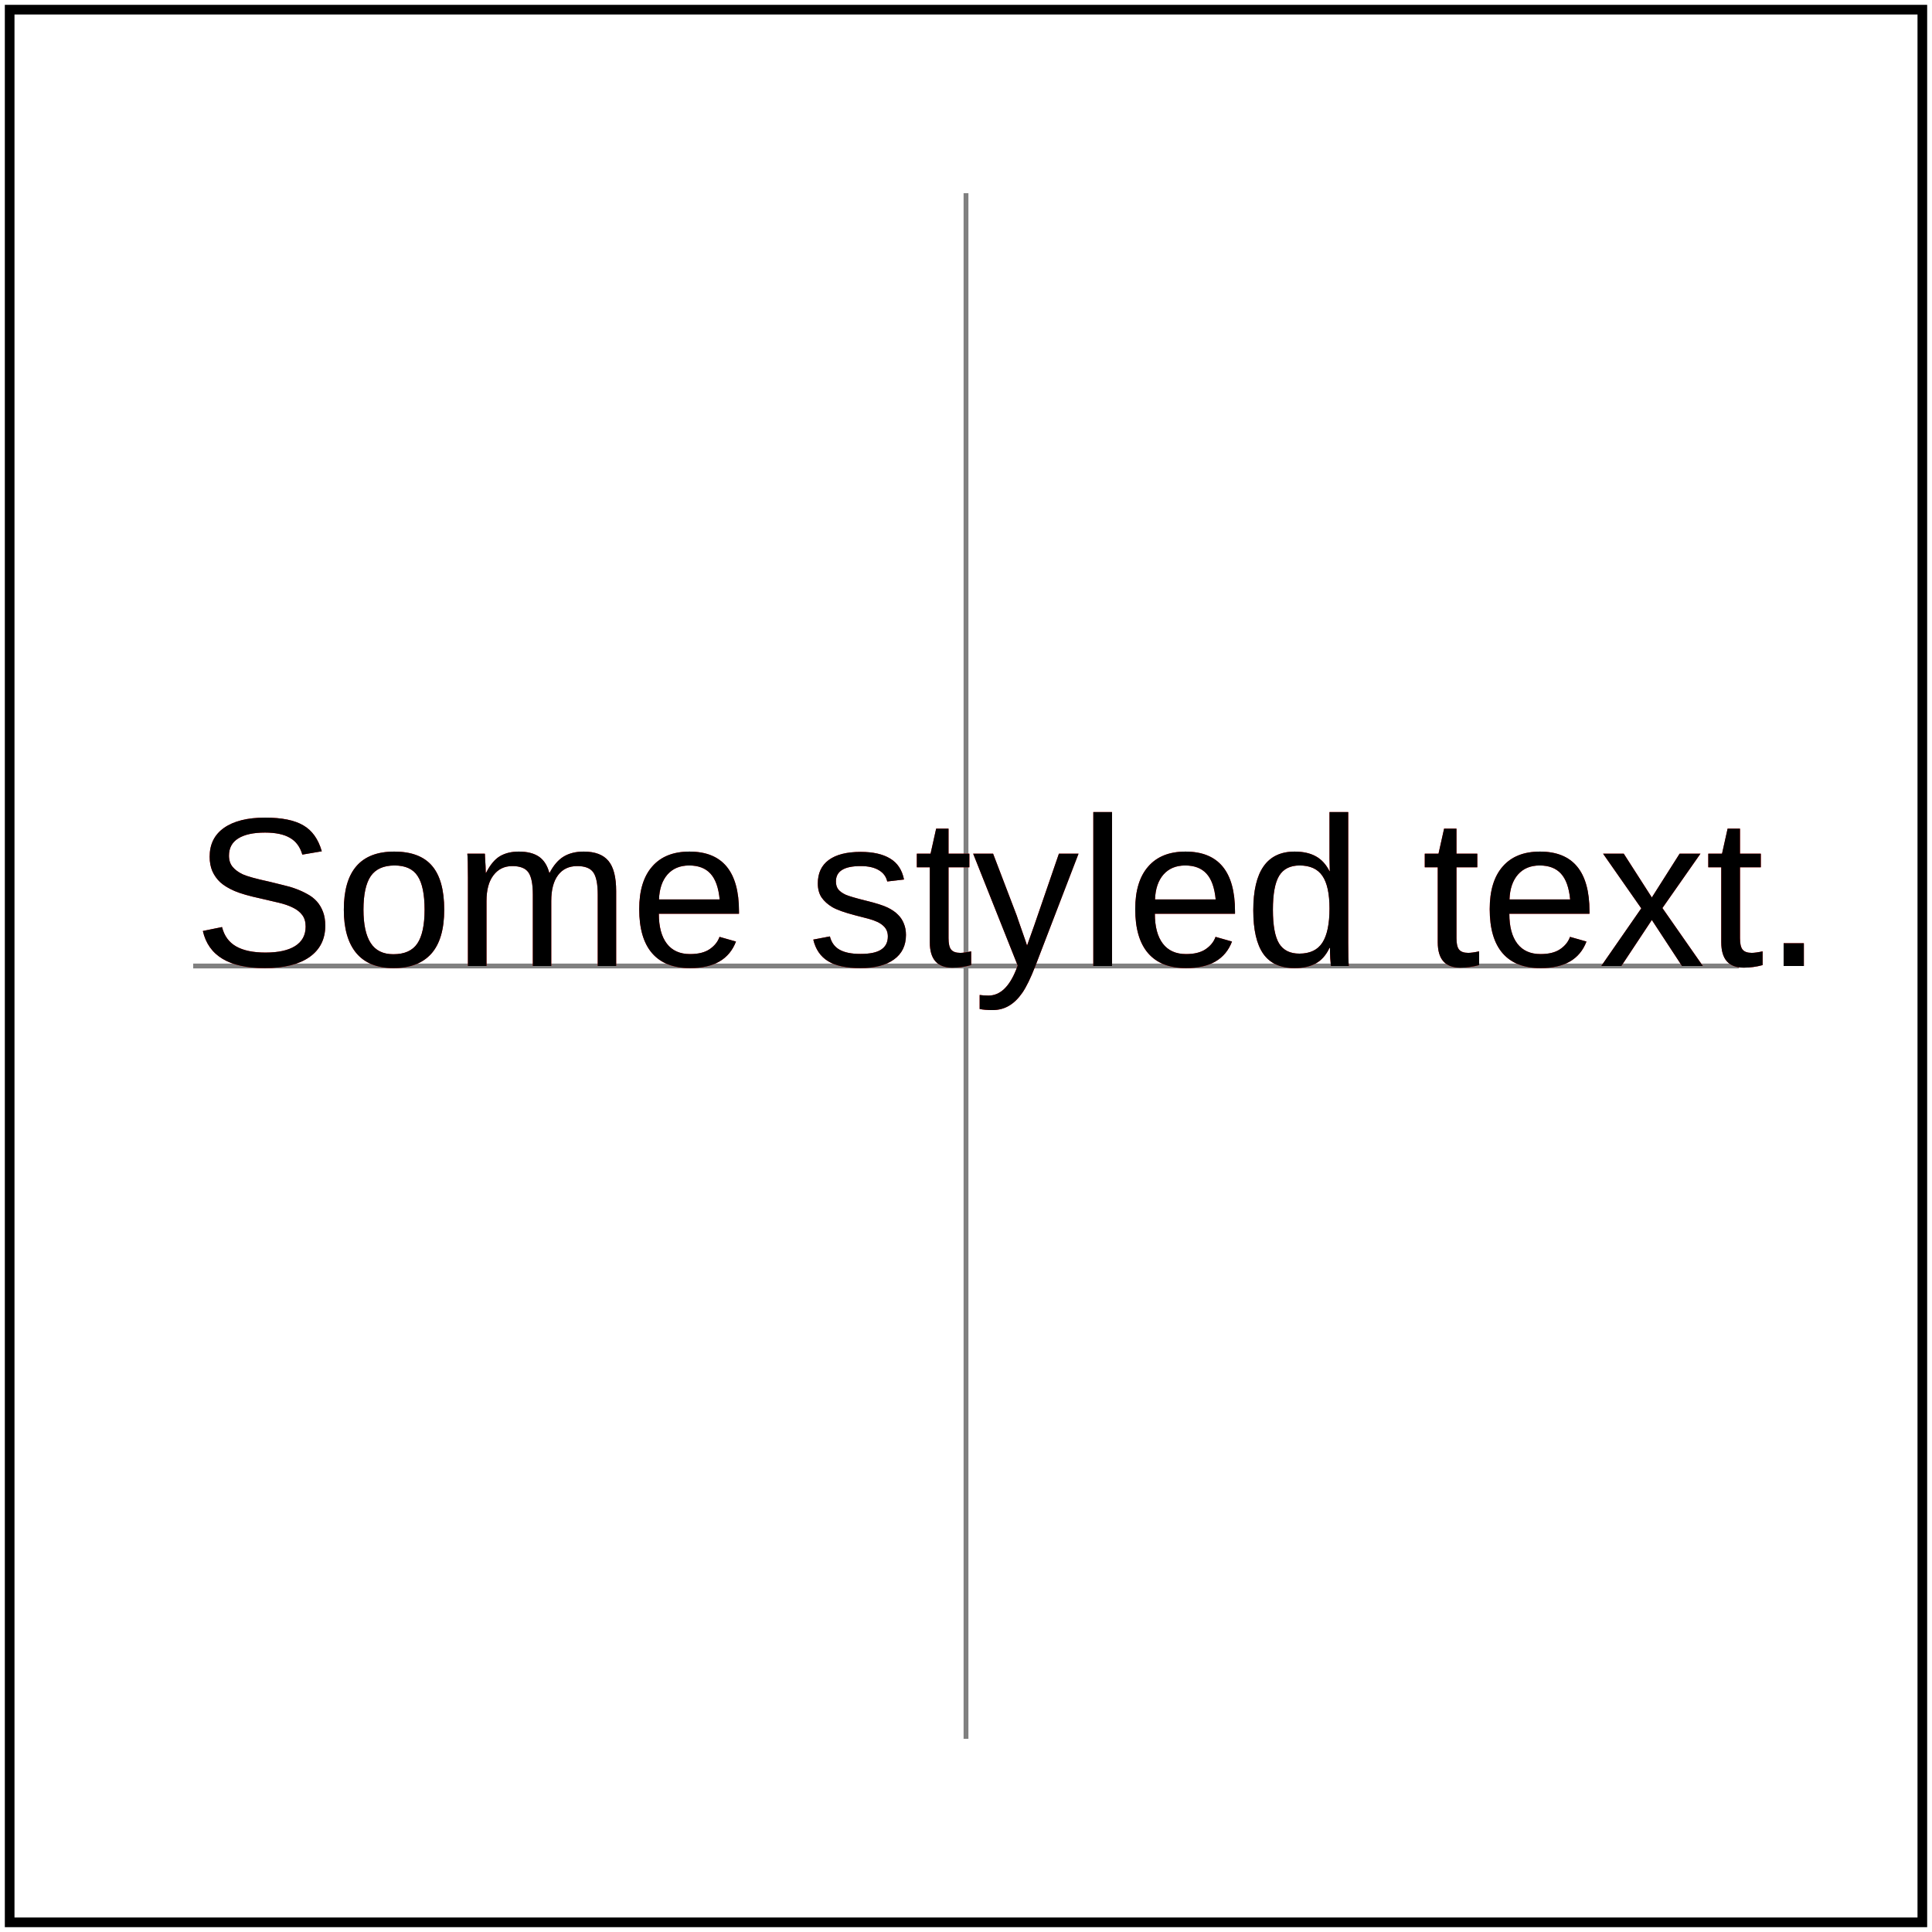
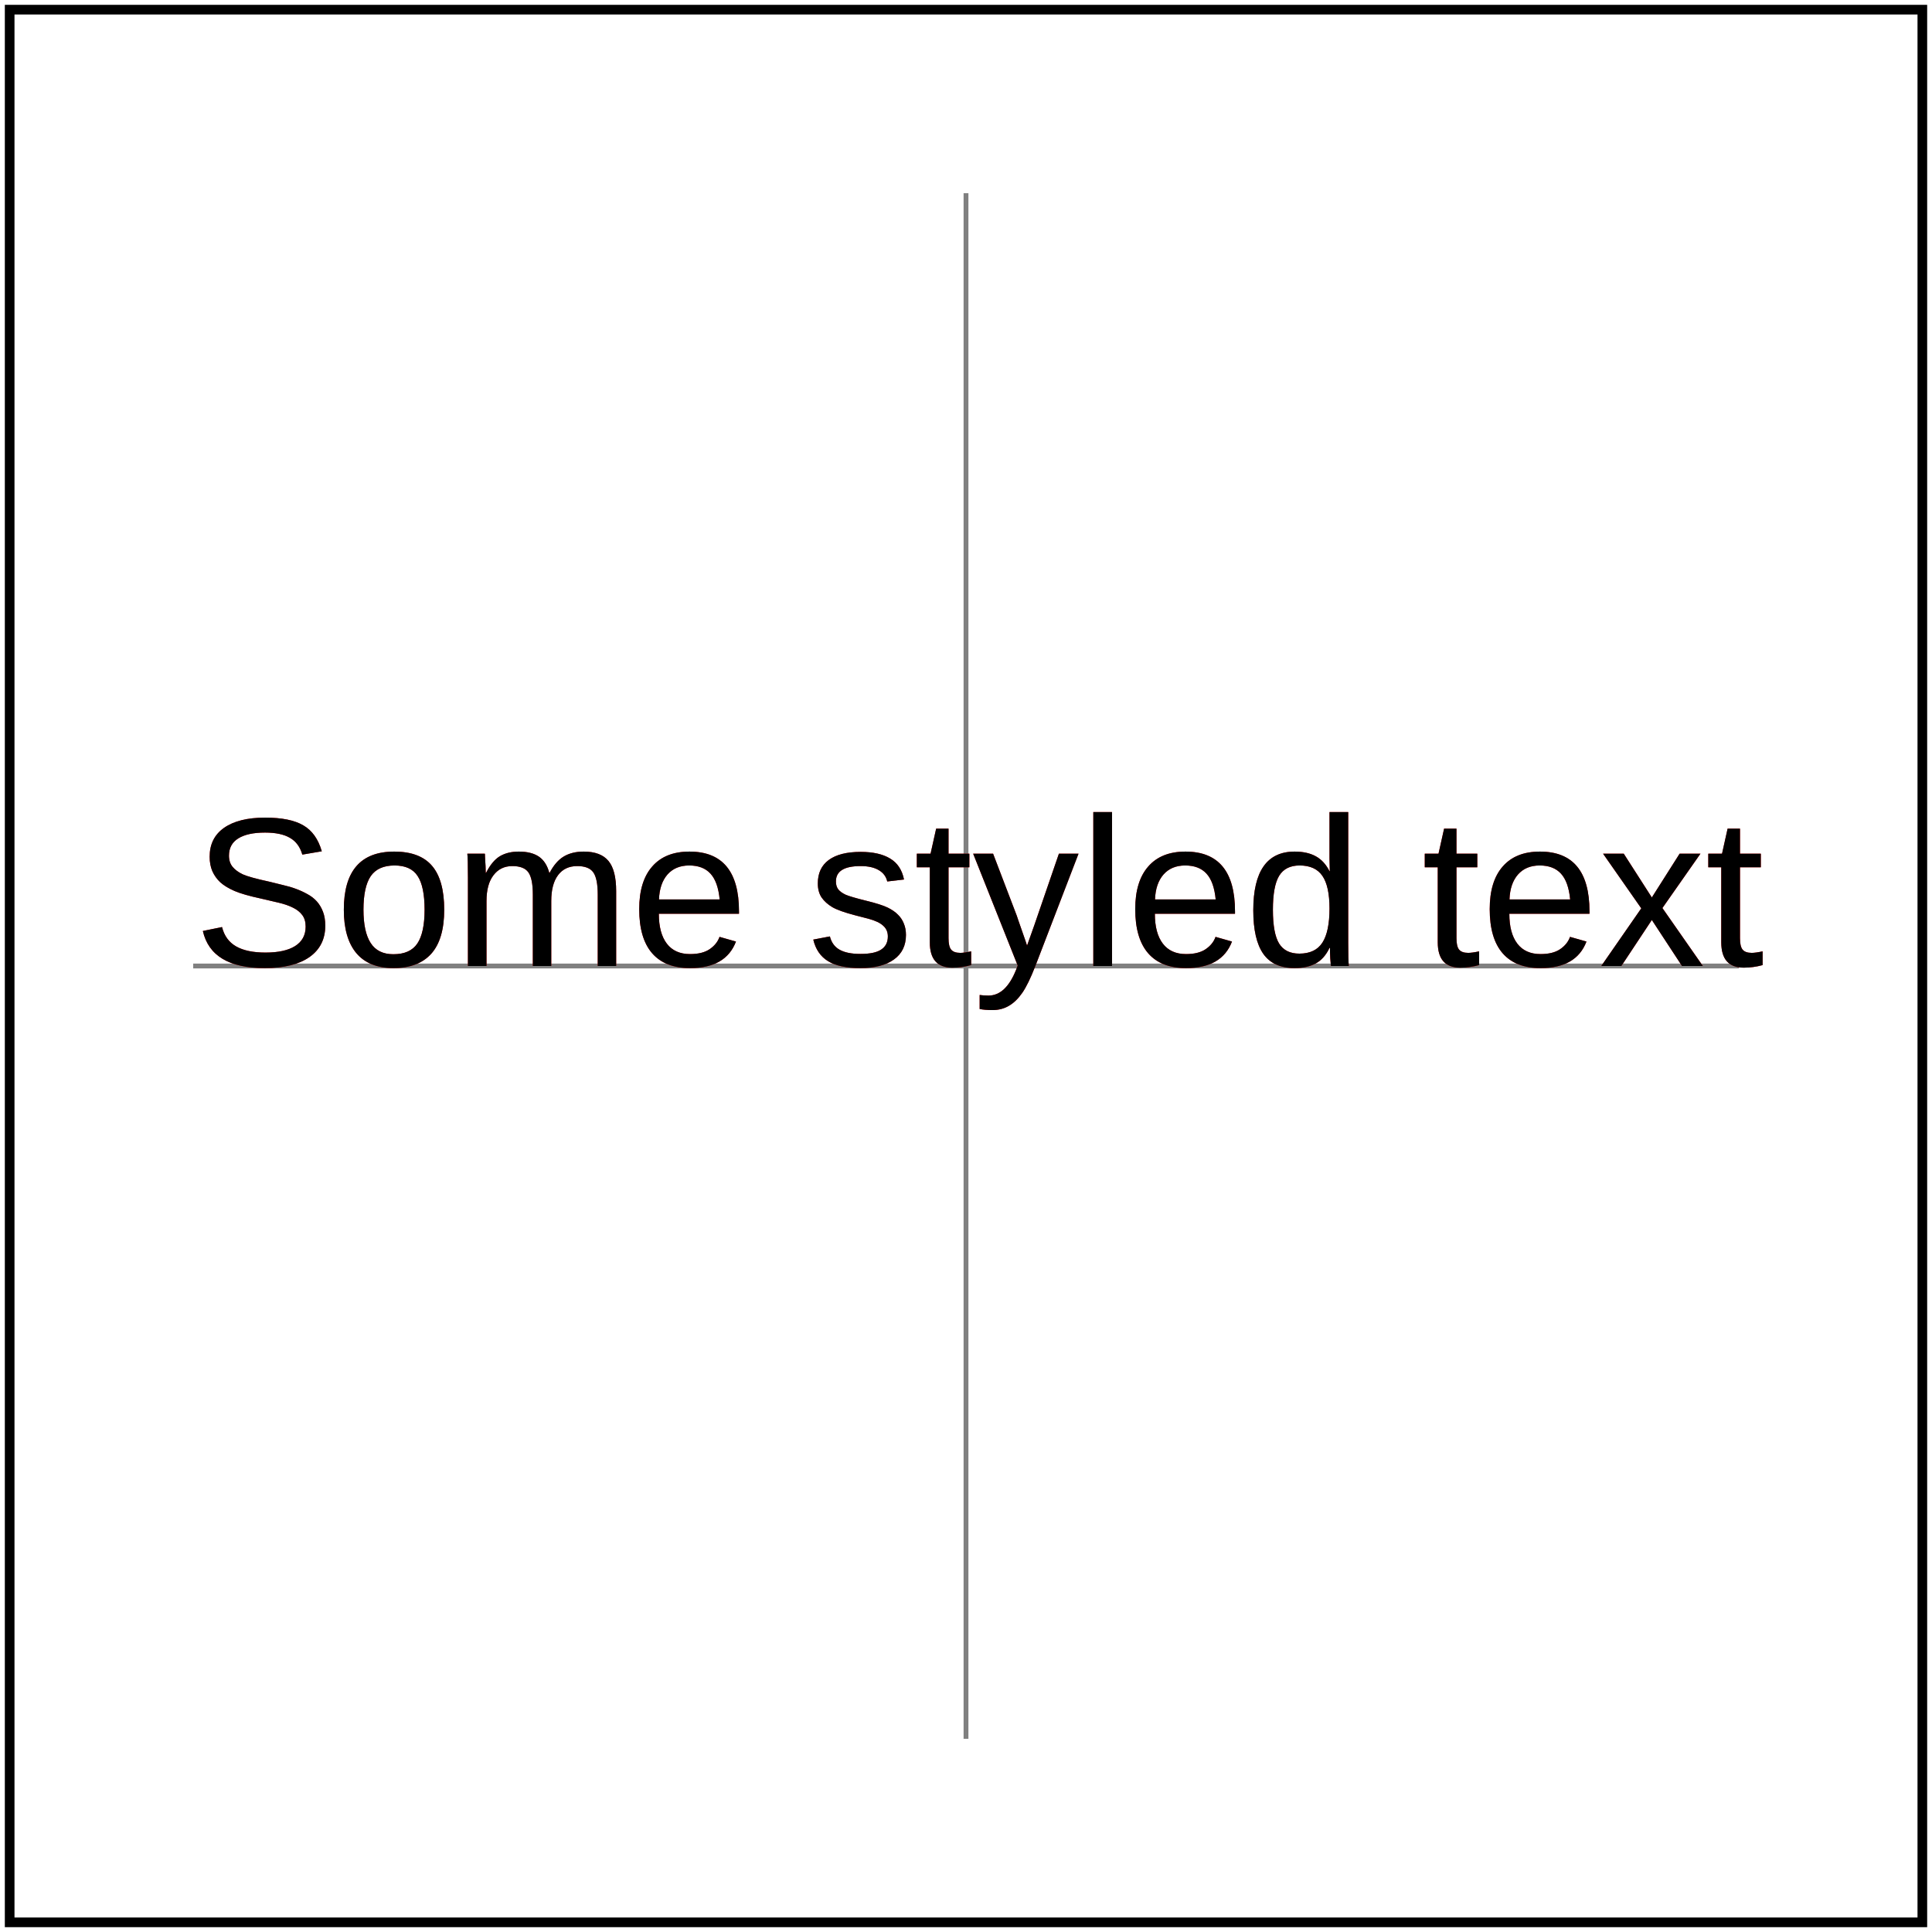
<svg xmlns="http://www.w3.org/2000/svg" xmlns:xlink="http://www.w3.org/1999/xlink" id="svg1" viewBox="0 0 200 200" font-family="Arial" font-size="22">
  <path id="crosshair" d="M 20 100 L 180 100 M 100 20 L 100 180" stroke="gray" stroke-width="0.5" />
  <defs id="defs1">
    <text id="text1" fill="red">
            Some
            <tspan id="tspan1" stroke="red">styled</tspan>
-       <tspan id="tspan2" fill="yellow">text.</tspan>
+       <tspan id="tspan2" fill="yellow">text</tspan>
    </text>
  </defs>
-   <text id="text2" x="20" y="100" fill="red">Some styled text.</text>
+   <text id="text2" x="20" y="100" fill="red">Some styled text</text>
  <text id="text3" x="20" y="100">
    <tref id="tref1" xlink:href="#text1" />
  </text>
  <rect id="frame" x="1" y="1" width="198" height="198" fill="none" stroke="black" />
</svg>
